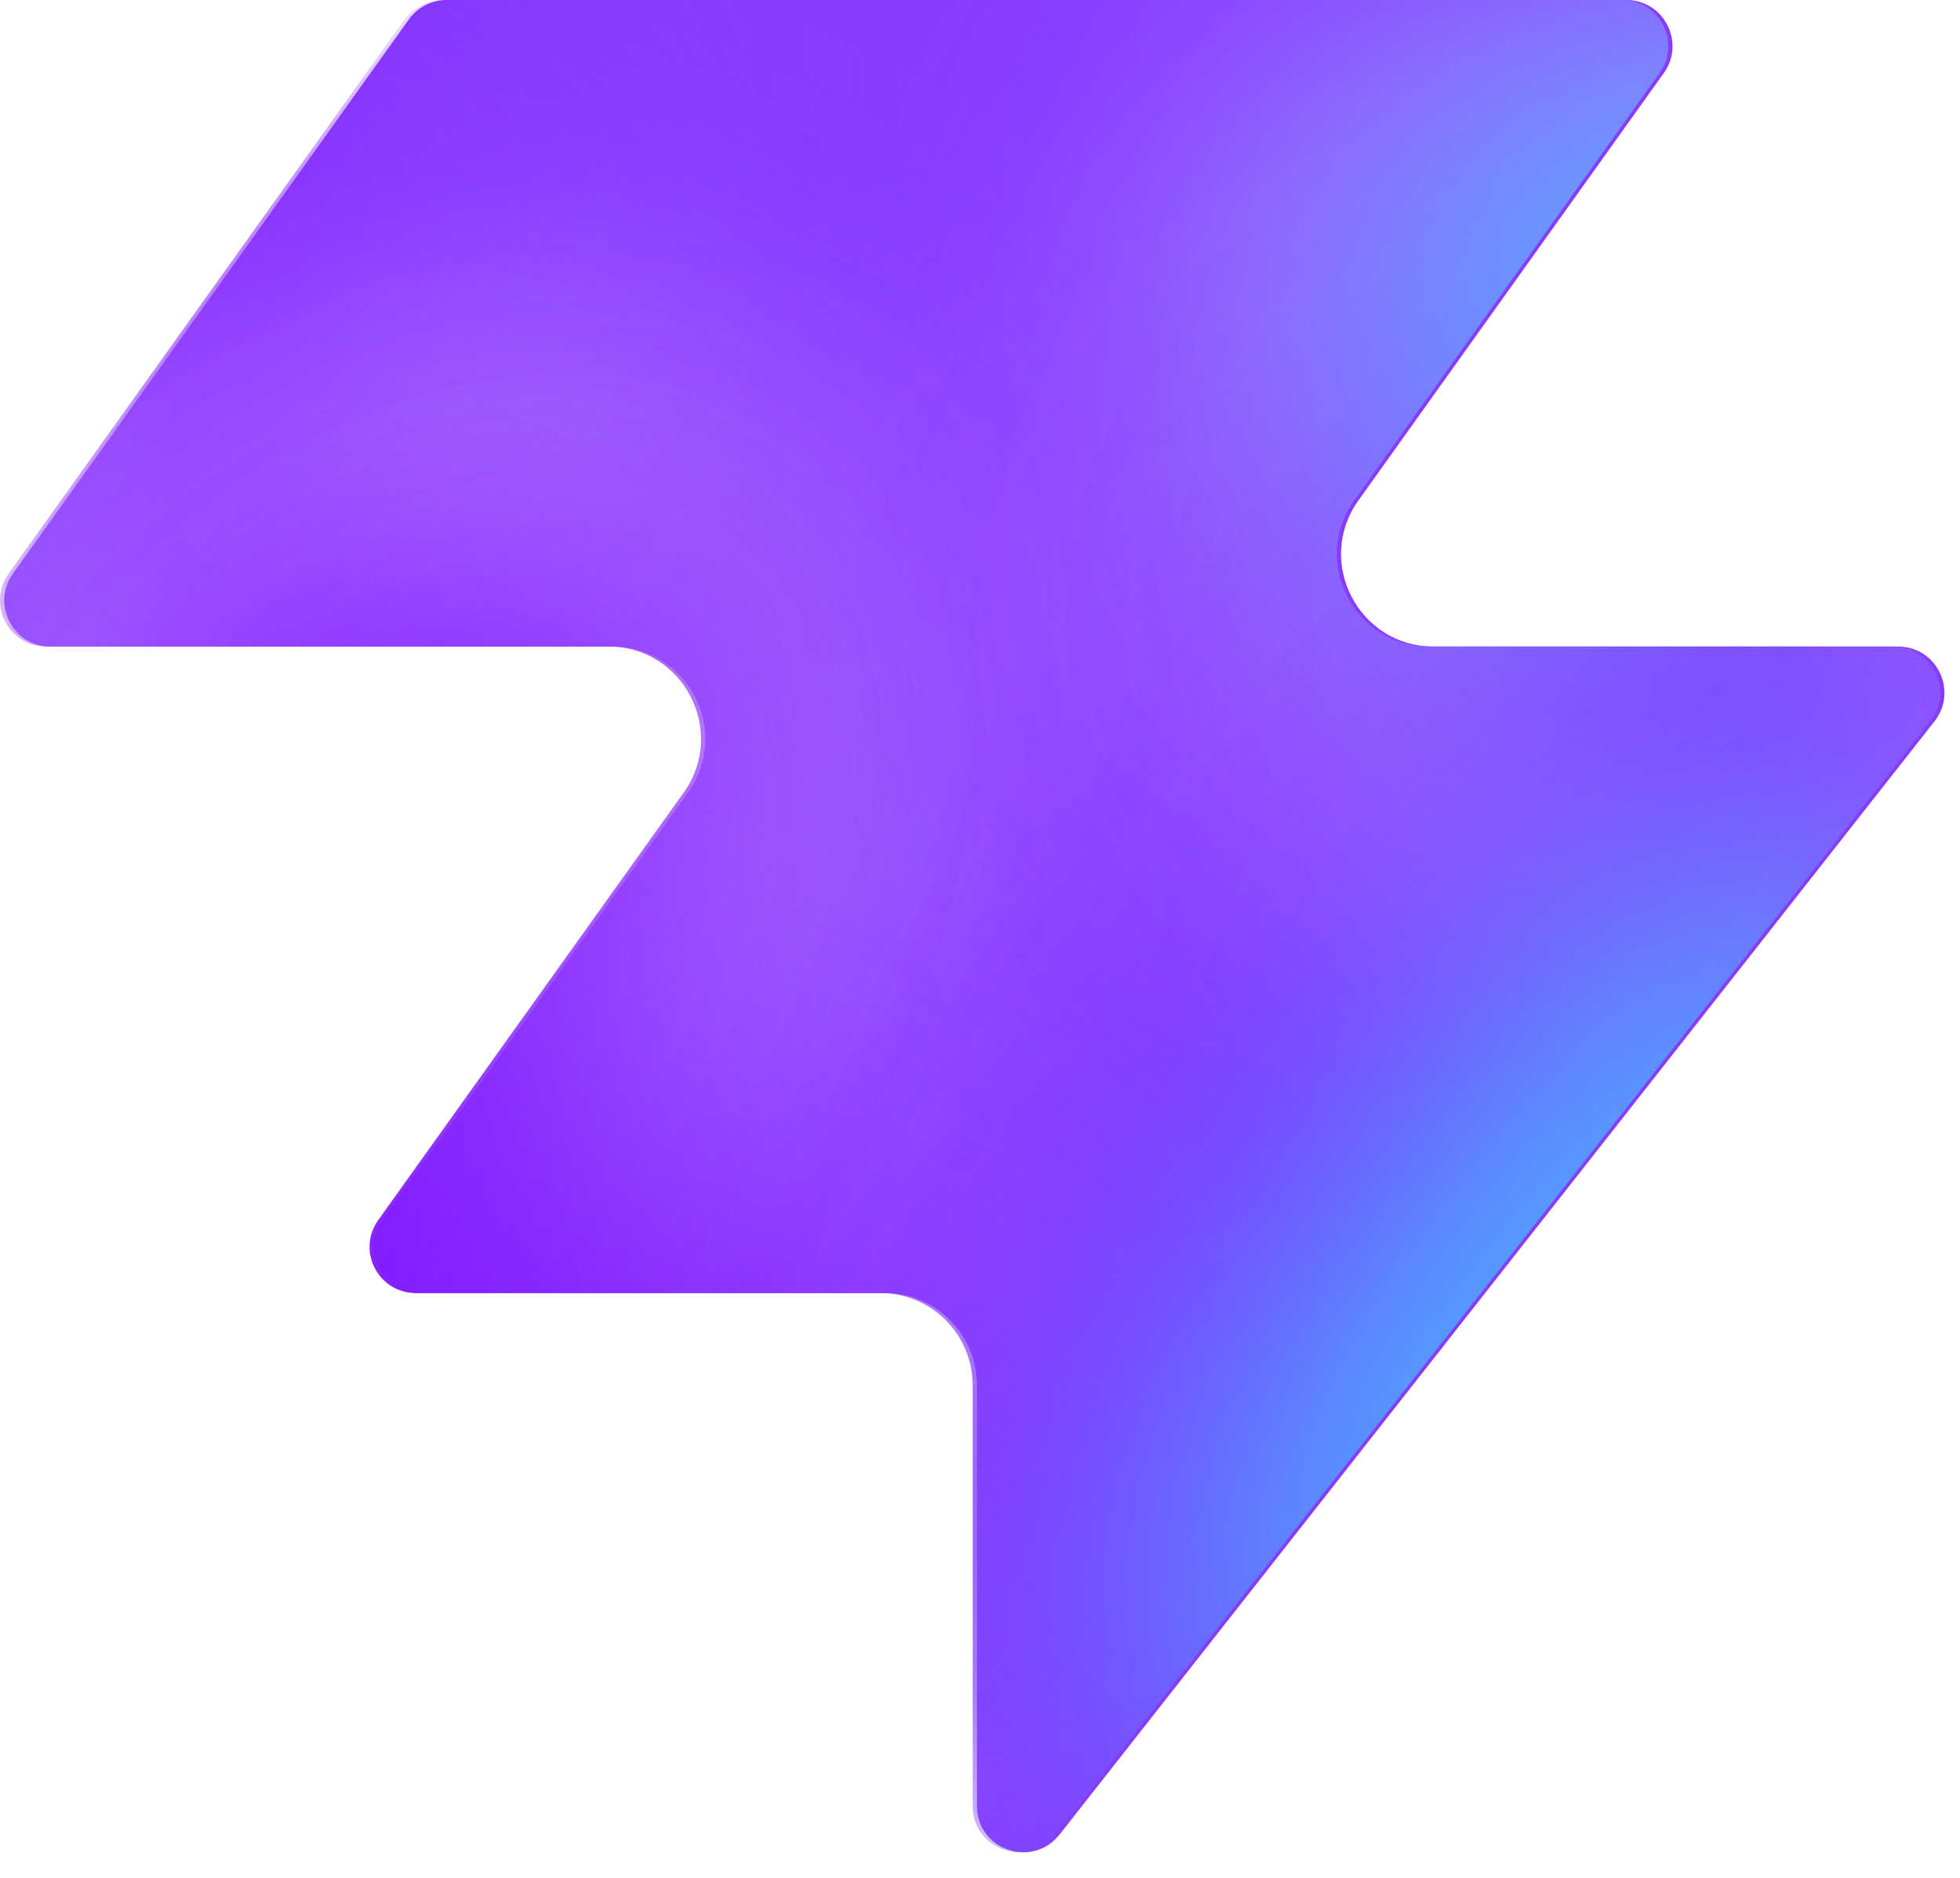
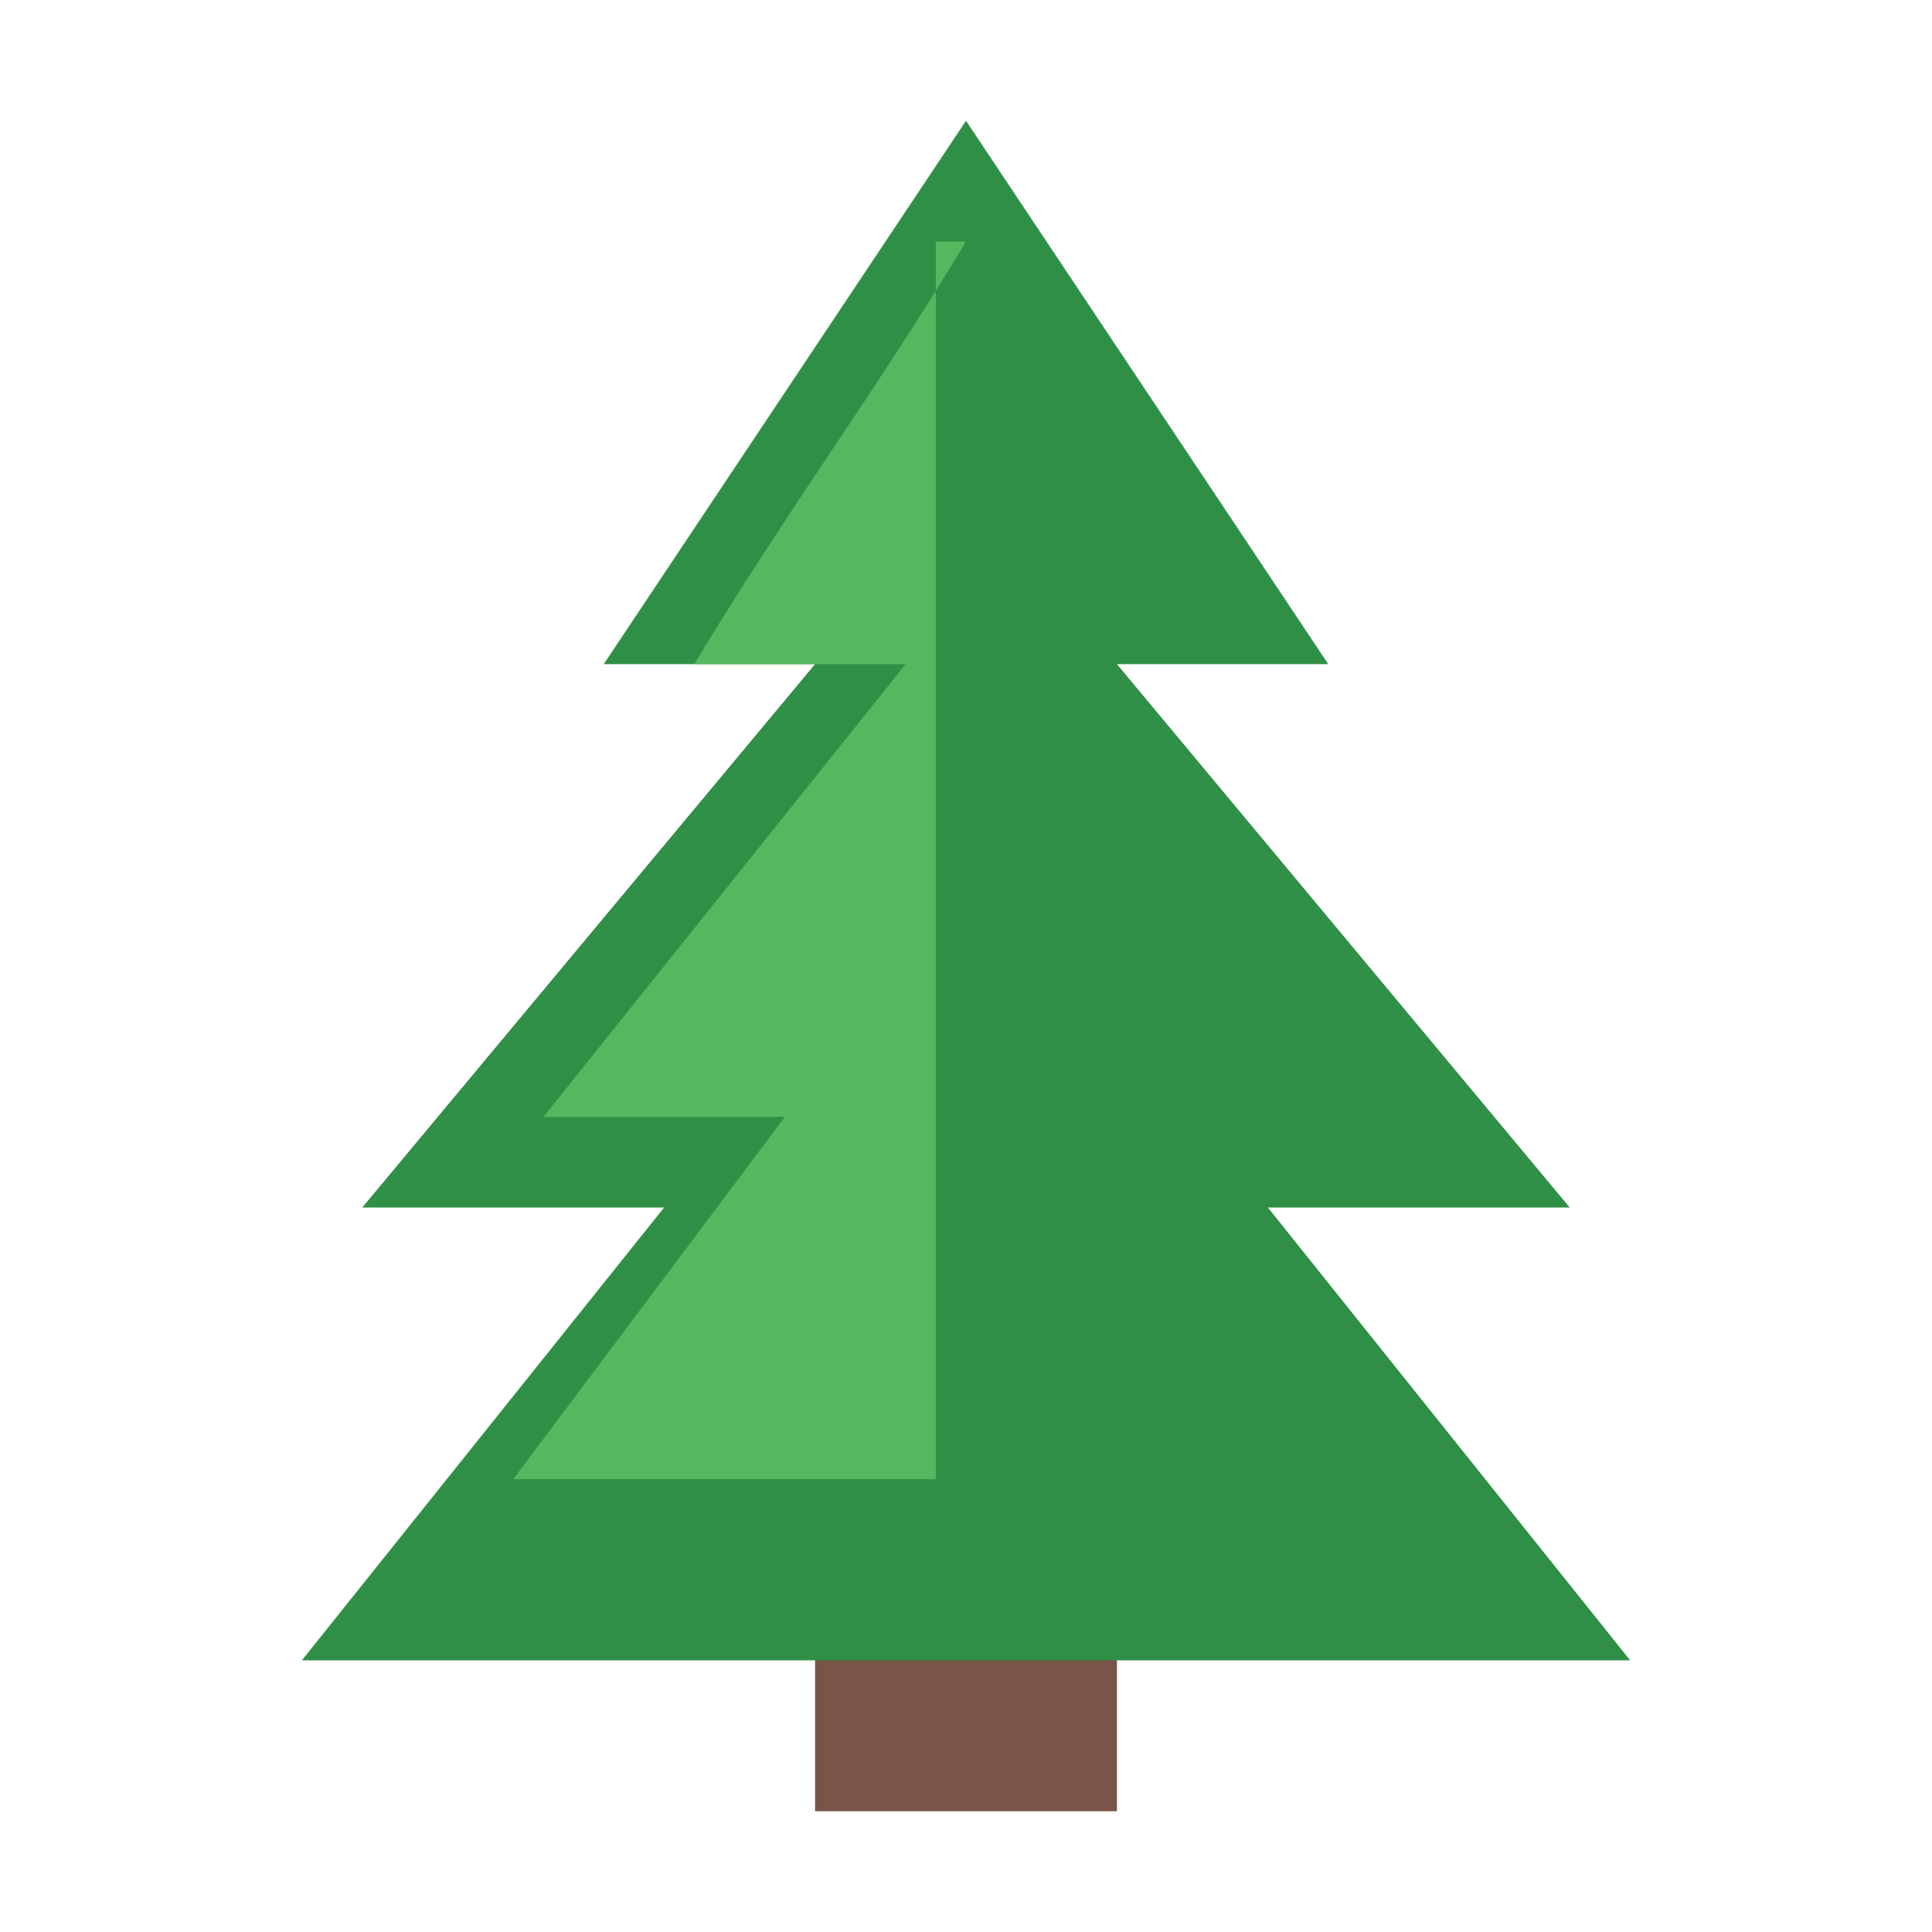
- <svg xmlns="http://www.w3.org/2000/svg" width="48" height="46" fill="none" viewBox="0 0 48 46">
-   <path fill="#863bff" d="M25.946 44.938c-.664.845-2.021.375-2.021-.698V33.937a2.26 2.26 0 0 0-2.262-2.262H10.287c-.92 0-1.456-1.04-.92-1.788l7.48-10.471c1.07-1.497 0-3.578-1.842-3.578H1.237c-.92 0-1.456-1.04-.92-1.788L10.013.474c.214-.297.556-.474.92-.474h28.894c.92 0 1.456 1.04.92 1.788l-7.48 10.471c-1.07 1.498 0 3.579 1.842 3.579h11.377c.943 0 1.473 1.088.89 1.83L25.947 44.94z" style="fill:#863bff;fill:color(display-p3 .525 .23 1);fill-opacity:1" />
-   <mask id="a" width="48" height="46" x="0" y="0" maskUnits="userSpaceOnUse" style="mask-type:alpha">
-     <path fill="#000" d="M25.842 44.938c-.664.844-2.021.375-2.021-.698V33.937a2.26 2.26 0 0 0-2.262-2.262H10.183c-.92 0-1.456-1.04-.92-1.788l7.48-10.471c1.07-1.498 0-3.579-1.842-3.579H1.133c-.92 0-1.456-1.04-.92-1.787L9.91.473c.214-.297.556-.474.92-.474h28.894c.92 0 1.456 1.04.92 1.788l-7.48 10.471c-1.07 1.498 0 3.578 1.842 3.578h11.377c.943 0 1.473 1.088.89 1.832L25.843 44.94z" style="fill:#000;fill-opacity:1" />
-   </mask>
-   <g mask="url(#a)">
-     <g filter="url(#b)">
-       <ellipse cx="5.508" cy="14.704" fill="#ede6ff" rx="5.508" ry="14.704" style="fill:#ede6ff;fill:color(display-p3 .927 .903 1);fill-opacity:1" transform="matrix(.00324 1 1 -.00324 -4.47 31.516)" />
-     </g>
-     <g filter="url(#c)">
-       <ellipse cx="10.399" cy="29.851" fill="#ede6ff" rx="10.399" ry="29.851" style="fill:#ede6ff;fill:color(display-p3 .927 .903 1);fill-opacity:1" transform="matrix(.00324 1 1 -.00324 -39.328 7.883)" />
-     </g>
-     <g filter="url(#d)">
-       <ellipse cx="5.508" cy="30.487" fill="#7e14ff" rx="5.508" ry="30.487" style="fill:#7e14ff;fill:color(display-p3 .492 .077 1);fill-opacity:1" transform="rotate(89.814 -25.913 -14.639)scale(1 -1)" />
-     </g>
-     <g filter="url(#e)">
-       <ellipse cx="5.508" cy="30.599" fill="#7e14ff" rx="5.508" ry="30.599" style="fill:#7e14ff;fill:color(display-p3 .492 .077 1);fill-opacity:1" transform="rotate(89.814 -32.644 -3.334)scale(1 -1)" />
-     </g>
-     <g filter="url(#f)">
-       <ellipse cx="5.508" cy="30.599" fill="#7e14ff" rx="5.508" ry="30.599" style="fill:#7e14ff;fill:color(display-p3 .492 .077 1);fill-opacity:1" transform="matrix(.00324 1 1 -.00324 -34.34 30.47)" />
-     </g>
-     <g filter="url(#g)">
-       <ellipse cx="14.072" cy="22.078" fill="#ede6ff" rx="14.072" ry="22.078" style="fill:#ede6ff;fill:color(display-p3 .927 .903 1);fill-opacity:1" transform="rotate(93.35 24.506 48.493)scale(-1 1)" />
-     </g>
-     <g filter="url(#h)">
-       <ellipse cx="3.47" cy="21.501" fill="#7e14ff" rx="3.47" ry="21.501" style="fill:#7e14ff;fill:color(display-p3 .492 .077 1);fill-opacity:1" transform="rotate(89.009 28.708 47.59)scale(-1 1)" />
-     </g>
-     <g filter="url(#i)">
-       <ellipse cx="3.47" cy="21.501" fill="#7e14ff" rx="3.47" ry="21.501" style="fill:#7e14ff;fill:color(display-p3 .492 .077 1);fill-opacity:1" transform="rotate(89.009 28.708 47.59)scale(-1 1)" />
-     </g>
-     <g filter="url(#j)">
-       <ellipse cx=".387" cy="8.972" fill="#7e14ff" rx="4.407" ry="29.108" style="fill:#7e14ff;fill:color(display-p3 .492 .077 1);fill-opacity:1" transform="rotate(39.51 .387 8.972)" />
-     </g>
-     <g filter="url(#k)">
-       <ellipse cx="47.523" cy="-6.092" fill="#7e14ff" rx="4.407" ry="29.108" style="fill:#7e14ff;fill:color(display-p3 .492 .077 1);fill-opacity:1" transform="rotate(37.892 47.523 -6.092)" />
-     </g>
-     <g filter="url(#l)">
-       <ellipse cx="41.412" cy="6.333" fill="#47bfff" rx="5.971" ry="9.665" style="fill:#47bfff;fill:color(display-p3 .28 .748 1);fill-opacity:1" transform="rotate(37.892 41.412 6.333)" />
-     </g>
-     <g filter="url(#m)">
-       <ellipse cx="-1.879" cy="38.332" fill="#7e14ff" rx="4.407" ry="29.108" style="fill:#7e14ff;fill:color(display-p3 .492 .077 1);fill-opacity:1" transform="rotate(37.892 -1.88 38.332)" />
-     </g>
-     <g filter="url(#n)">
-       <ellipse cx="-1.879" cy="38.332" fill="#7e14ff" rx="4.407" ry="29.108" style="fill:#7e14ff;fill:color(display-p3 .492 .077 1);fill-opacity:1" transform="rotate(37.892 -1.88 38.332)" />
-     </g>
-     <g filter="url(#o)">
-       <ellipse cx="35.651" cy="29.907" fill="#7e14ff" rx="4.407" ry="29.108" style="fill:#7e14ff;fill:color(display-p3 .492 .077 1);fill-opacity:1" transform="rotate(37.892 35.651 29.907)" />
-     </g>
-     <g filter="url(#p)">
-       <ellipse cx="38.418" cy="32.4" fill="#47bfff" rx="5.971" ry="15.297" style="fill:#47bfff;fill:color(display-p3 .28 .748 1);fill-opacity:1" transform="rotate(37.892 38.418 32.4)" />
-     </g>
-   </g>
-   <defs>
-     <filter id="b" width="60.045" height="41.654" x="-19.77" y="16.149" color-interpolation-filters="sRGB" filterUnits="userSpaceOnUse">
-       <feFlood flood-opacity="0" result="BackgroundImageFix" />
-       <feBlend in="SourceGraphic" in2="BackgroundImageFix" result="shape" />
-       <feGaussianBlur result="effect1_foregroundBlur_2002_17158" stdDeviation="7.659" />
-     </filter>
-     <filter id="c" width="90.34" height="51.437" x="-54.613" y="-7.533" color-interpolation-filters="sRGB" filterUnits="userSpaceOnUse">
-       <feFlood flood-opacity="0" result="BackgroundImageFix" />
-       <feBlend in="SourceGraphic" in2="BackgroundImageFix" result="shape" />
-       <feGaussianBlur result="effect1_foregroundBlur_2002_17158" stdDeviation="7.659" />
-     </filter>
-     <filter id="d" width="79.355" height="29.4" x="-49.64" y="2.03" color-interpolation-filters="sRGB" filterUnits="userSpaceOnUse">
-       <feFlood flood-opacity="0" result="BackgroundImageFix" />
-       <feBlend in="SourceGraphic" in2="BackgroundImageFix" result="shape" />
-       <feGaussianBlur result="effect1_foregroundBlur_2002_17158" stdDeviation="4.596" />
-     </filter>
-     <filter id="e" width="79.579" height="29.4" x="-45.045" y="20.029" color-interpolation-filters="sRGB" filterUnits="userSpaceOnUse">
-       <feFlood flood-opacity="0" result="BackgroundImageFix" />
-       <feBlend in="SourceGraphic" in2="BackgroundImageFix" result="shape" />
-       <feGaussianBlur result="effect1_foregroundBlur_2002_17158" stdDeviation="4.596" />
-     </filter>
-     <filter id="f" width="79.579" height="29.4" x="-43.513" y="21.178" color-interpolation-filters="sRGB" filterUnits="userSpaceOnUse">
-       <feFlood flood-opacity="0" result="BackgroundImageFix" />
-       <feBlend in="SourceGraphic" in2="BackgroundImageFix" result="shape" />
-       <feGaussianBlur result="effect1_foregroundBlur_2002_17158" stdDeviation="4.596" />
-     </filter>
-     <filter id="g" width="74.749" height="58.852" x="15.756" y="-17.901" color-interpolation-filters="sRGB" filterUnits="userSpaceOnUse">
-       <feFlood flood-opacity="0" result="BackgroundImageFix" />
-       <feBlend in="SourceGraphic" in2="BackgroundImageFix" result="shape" />
-       <feGaussianBlur result="effect1_foregroundBlur_2002_17158" stdDeviation="7.659" />
-     </filter>
-     <filter id="h" width="61.377" height="25.362" x="23.548" y="2.284" color-interpolation-filters="sRGB" filterUnits="userSpaceOnUse">
-       <feFlood flood-opacity="0" result="BackgroundImageFix" />
-       <feBlend in="SourceGraphic" in2="BackgroundImageFix" result="shape" />
-       <feGaussianBlur result="effect1_foregroundBlur_2002_17158" stdDeviation="4.596" />
-     </filter>
-     <filter id="i" width="61.377" height="25.362" x="23.548" y="2.284" color-interpolation-filters="sRGB" filterUnits="userSpaceOnUse">
-       <feFlood flood-opacity="0" result="BackgroundImageFix" />
-       <feBlend in="SourceGraphic" in2="BackgroundImageFix" result="shape" />
-       <feGaussianBlur result="effect1_foregroundBlur_2002_17158" stdDeviation="4.596" />
-     </filter>
-     <filter id="j" width="56.045" height="63.649" x="-27.636" y="-22.853" color-interpolation-filters="sRGB" filterUnits="userSpaceOnUse">
-       <feFlood flood-opacity="0" result="BackgroundImageFix" />
-       <feBlend in="SourceGraphic" in2="BackgroundImageFix" result="shape" />
-       <feGaussianBlur result="effect1_foregroundBlur_2002_17158" stdDeviation="4.596" />
-     </filter>
-     <filter id="k" width="54.814" height="64.646" x="20.116" y="-38.415" color-interpolation-filters="sRGB" filterUnits="userSpaceOnUse">
-       <feFlood flood-opacity="0" result="BackgroundImageFix" />
-       <feBlend in="SourceGraphic" in2="BackgroundImageFix" result="shape" />
-       <feGaussianBlur result="effect1_foregroundBlur_2002_17158" stdDeviation="4.596" />
-     </filter>
-     <filter id="l" width="33.541" height="35.313" x="24.641" y="-11.323" color-interpolation-filters="sRGB" filterUnits="userSpaceOnUse">
-       <feFlood flood-opacity="0" result="BackgroundImageFix" />
-       <feBlend in="SourceGraphic" in2="BackgroundImageFix" result="shape" />
-       <feGaussianBlur result="effect1_foregroundBlur_2002_17158" stdDeviation="4.596" />
-     </filter>
-     <filter id="m" width="54.814" height="64.646" x="-29.286" y="6.009" color-interpolation-filters="sRGB" filterUnits="userSpaceOnUse">
-       <feFlood flood-opacity="0" result="BackgroundImageFix" />
-       <feBlend in="SourceGraphic" in2="BackgroundImageFix" result="shape" />
-       <feGaussianBlur result="effect1_foregroundBlur_2002_17158" stdDeviation="4.596" />
-     </filter>
-     <filter id="n" width="54.814" height="64.646" x="-29.286" y="6.009" color-interpolation-filters="sRGB" filterUnits="userSpaceOnUse">
-       <feFlood flood-opacity="0" result="BackgroundImageFix" />
-       <feBlend in="SourceGraphic" in2="BackgroundImageFix" result="shape" />
-       <feGaussianBlur result="effect1_foregroundBlur_2002_17158" stdDeviation="4.596" />
-     </filter>
-     <filter id="o" width="54.814" height="64.646" x="8.244" y="-2.416" color-interpolation-filters="sRGB" filterUnits="userSpaceOnUse">
-       <feFlood flood-opacity="0" result="BackgroundImageFix" />
-       <feBlend in="SourceGraphic" in2="BackgroundImageFix" result="shape" />
-       <feGaussianBlur result="effect1_foregroundBlur_2002_17158" stdDeviation="4.596" />
-     </filter>
-     <filter id="p" width="39.409" height="43.623" x="18.713" y="10.588" color-interpolation-filters="sRGB" filterUnits="userSpaceOnUse">
-       <feFlood flood-opacity="0" result="BackgroundImageFix" />
-       <feBlend in="SourceGraphic" in2="BackgroundImageFix" result="shape" />
-       <feGaussianBlur result="effect1_foregroundBlur_2002_17158" stdDeviation="4.596" />
-     </filter>
-   </defs>
+ <svg xmlns="http://www.w3.org/2000/svg" viewBox="0 0 64 64">
+   <path fill="#795548" d="M27 43h10v17H27z" />
+   <path fill="#2f8f46" d="M32 4c-4 6-8 12-12 18h7c-5 6-10 12-15 18h10c-4 5-8 10-12 15h44c-4-5-8-10-12-15h10c-5-6-10-12-15-18h7C40 16 36 10 32 4Z" />
+   <path fill="#54b85e" d="M32 8c-3 5-6 9-9 14h7c-4 5-8 10-12 15h8c-3 4-6 8-9 12h14V8Z" />
</svg>
